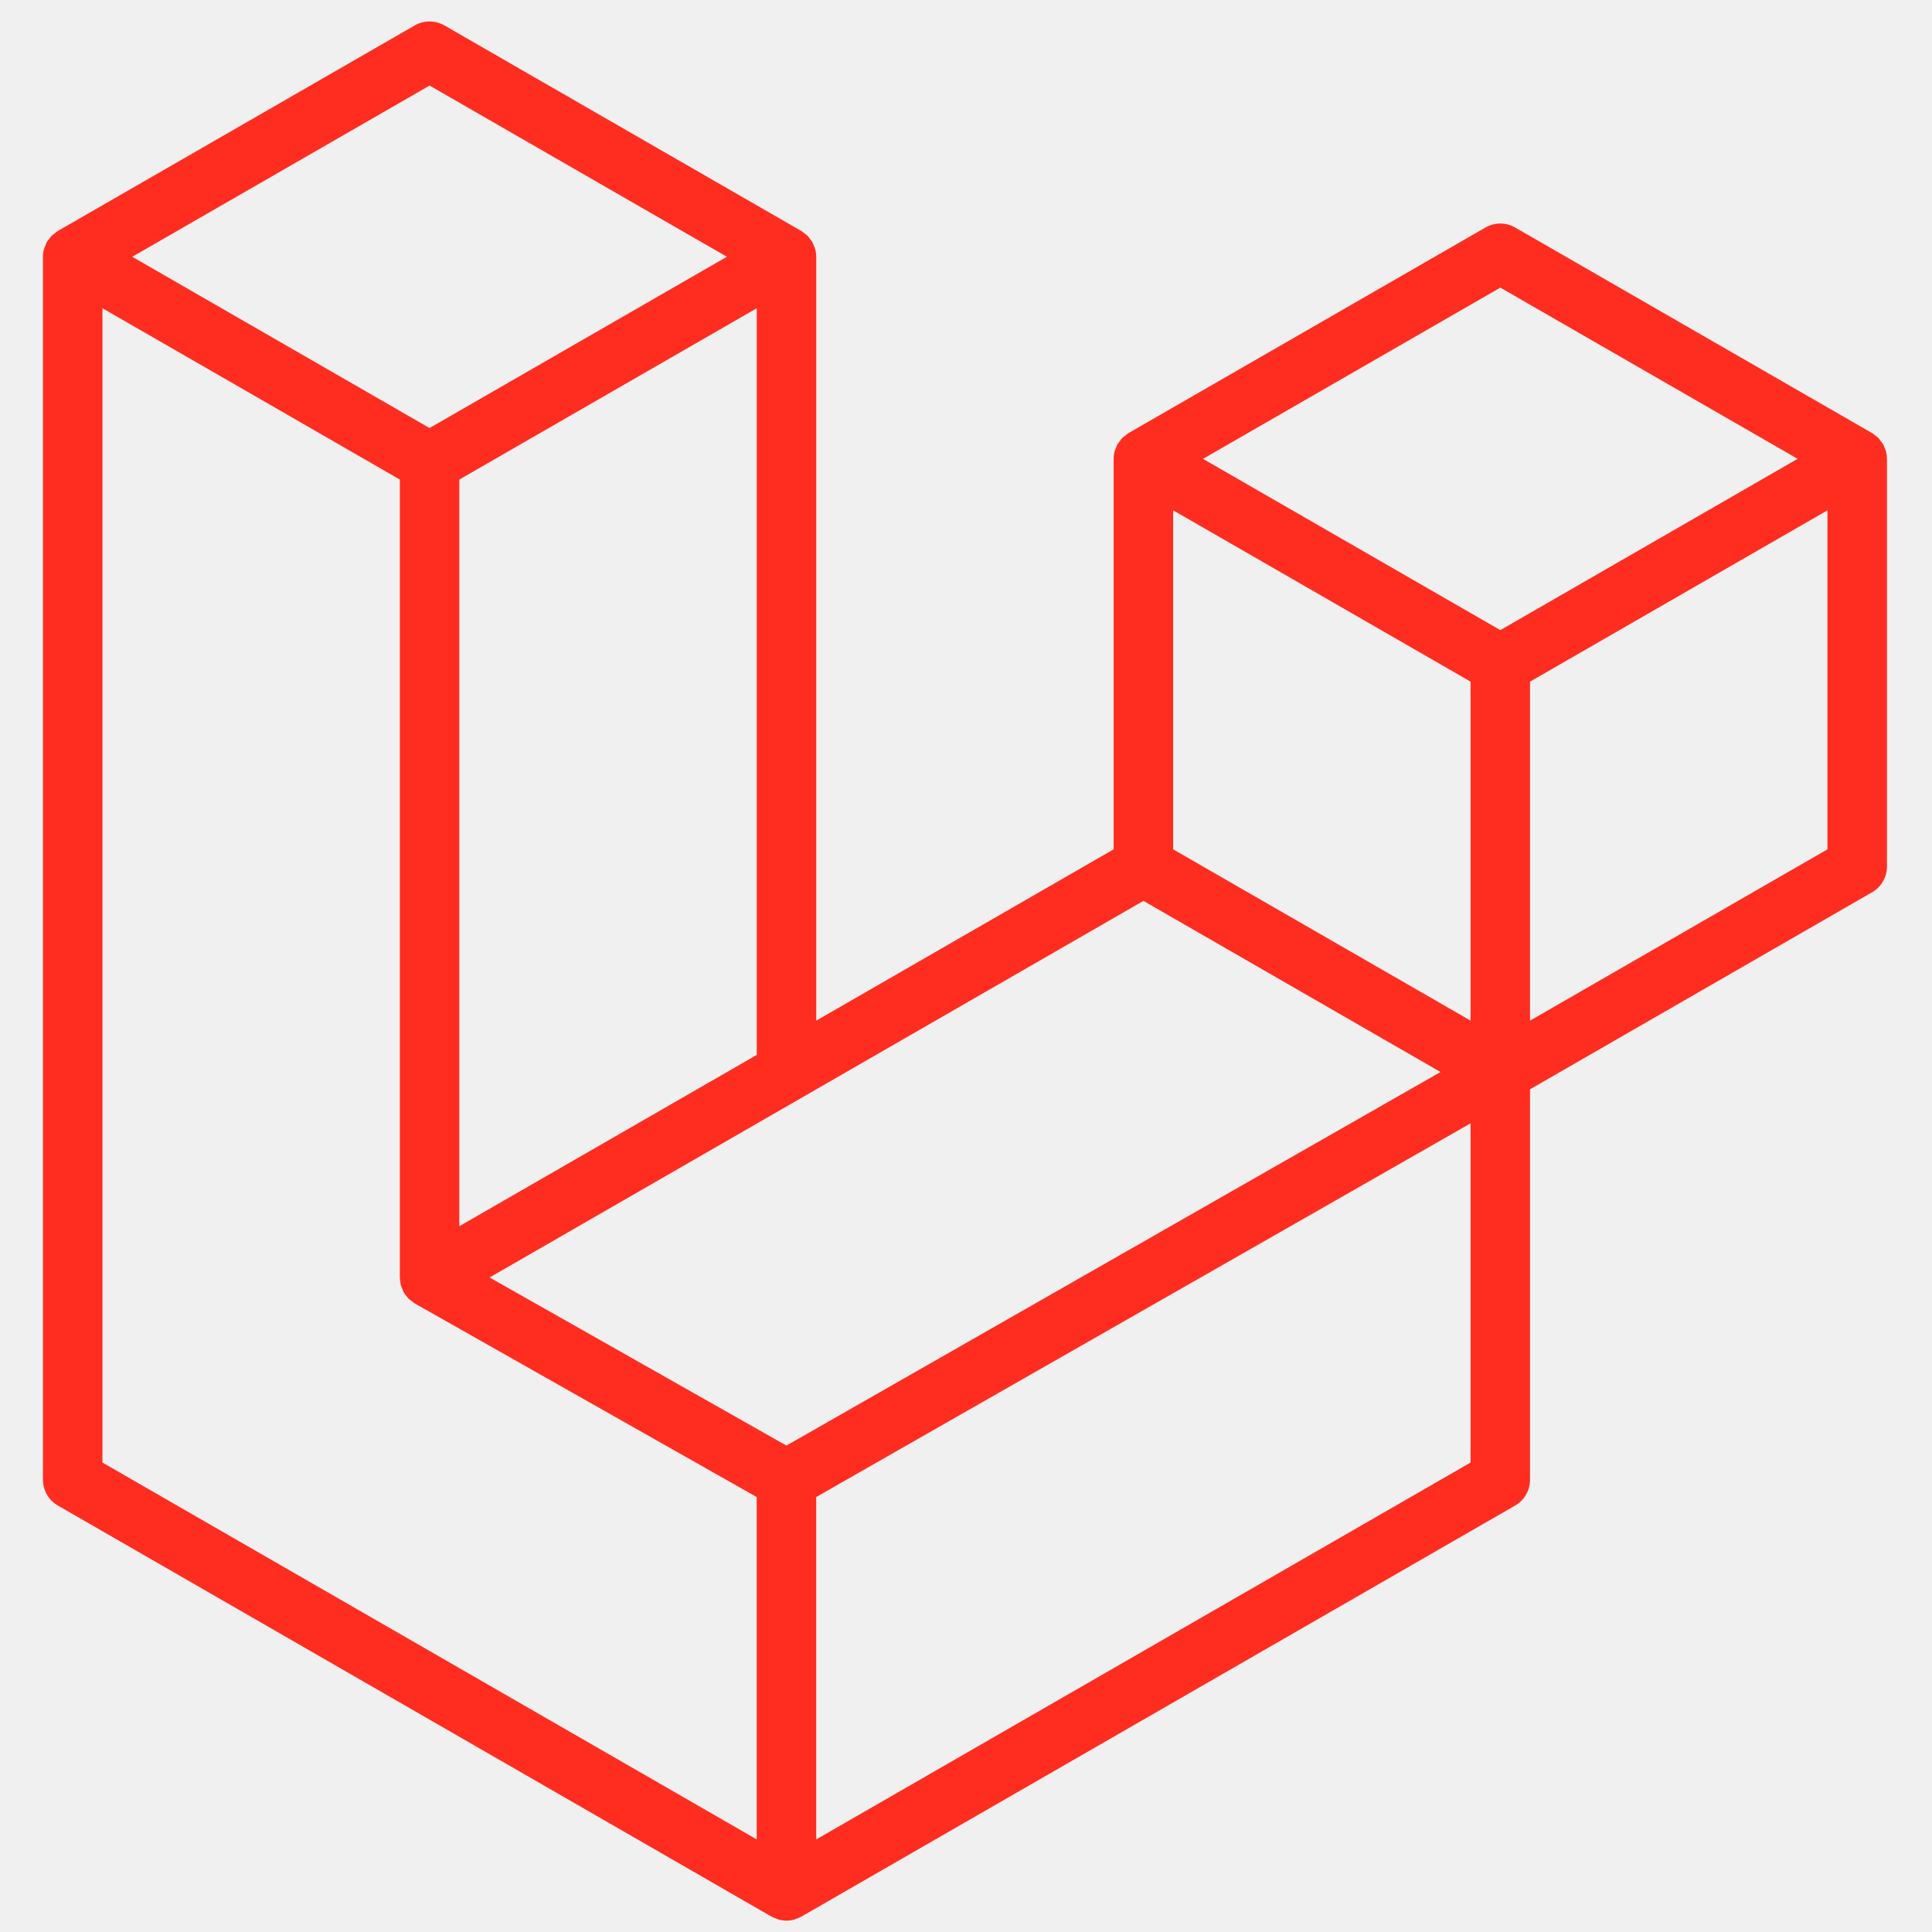
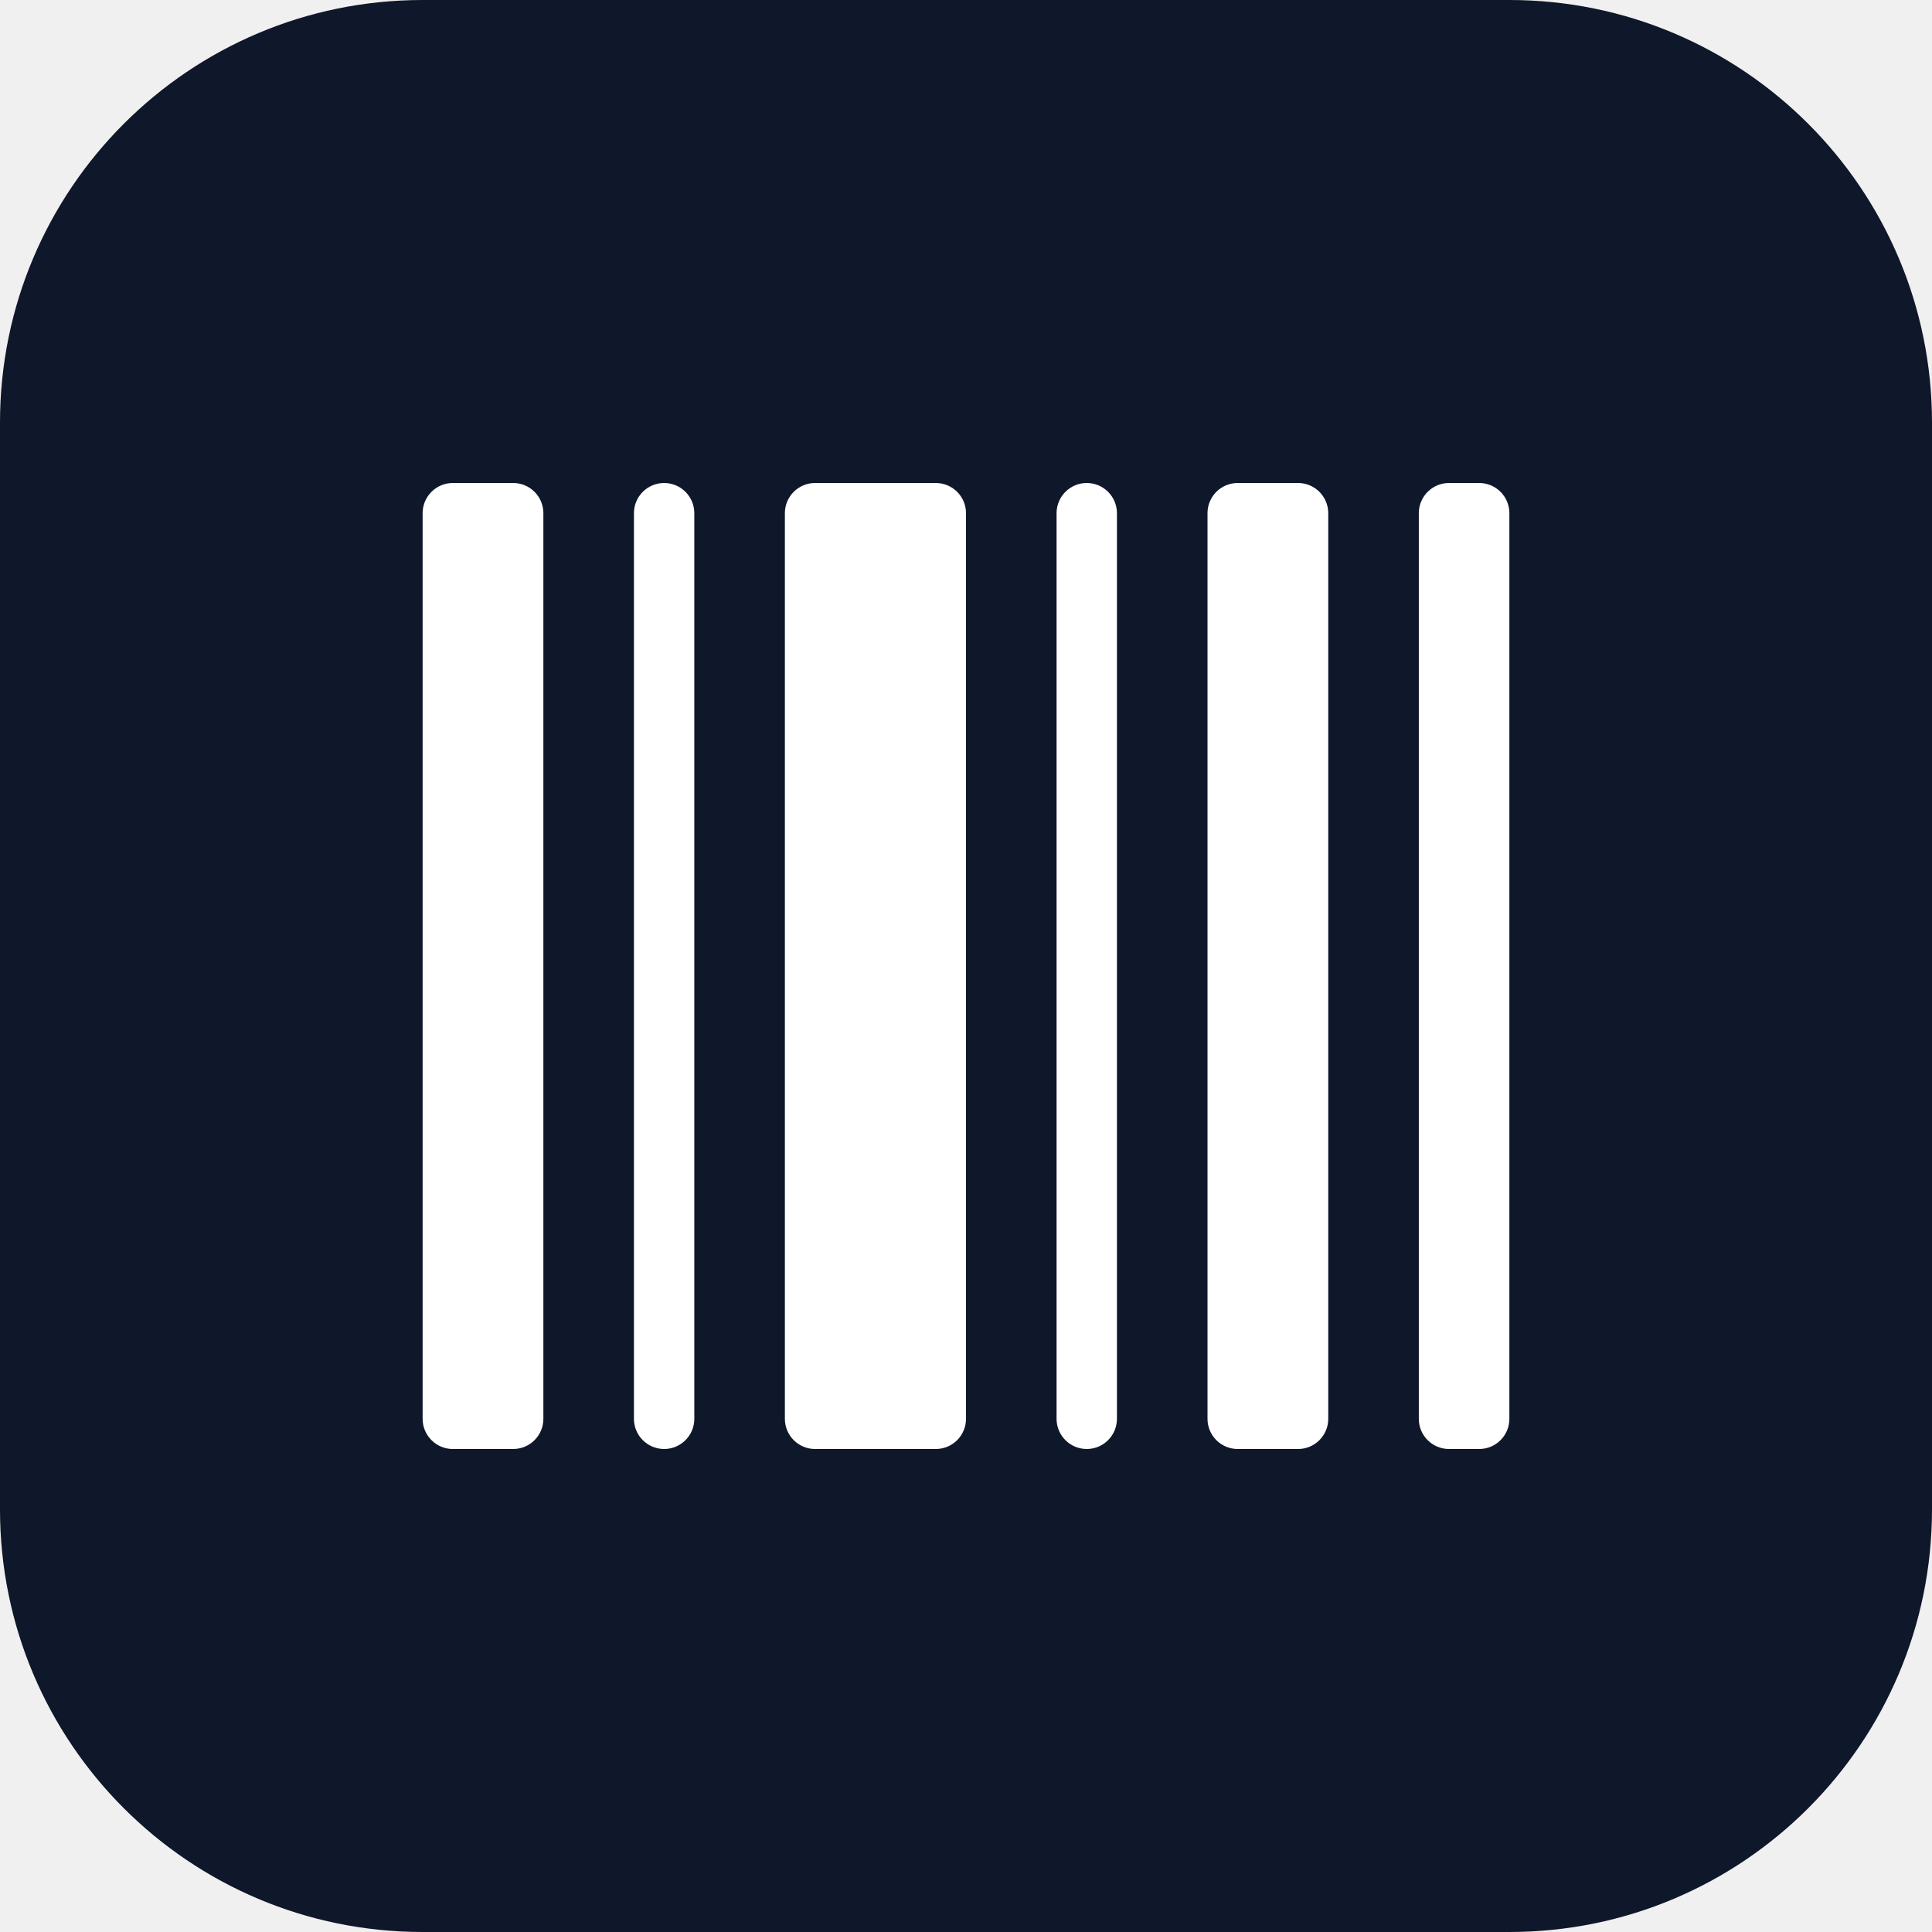
- <svg xmlns="http://www.w3.org/2000/svg" width="166" height="166" viewBox="0 0 166 166" fill="none">
-   <path fill-rule="evenodd" clip-rule="evenodd" d="M162.041 38.759C162.099 38.977 162.129 39.201 162.13 39.426V74.452C162.13 74.902 162.011 75.344 161.786 75.733C161.561 76.122 161.237 76.444 160.847 76.668L131.462 93.594V127.141C131.462 128.054 130.977 128.897 130.186 129.357L68.847 164.683C68.707 164.763 68.554 164.814 68.401 164.868C68.343 164.887 68.289 164.922 68.228 164.938C67.8 165.051 67.349 165.051 66.92 164.938C66.85 164.919 66.786 164.881 66.719 164.855C66.579 164.804 66.432 164.76 66.298 164.683L4.972 129.357C4.583 129.133 4.259 128.81 4.034 128.421C3.808 128.032 3.69 127.591 3.689 127.141L3.689 22.063C3.689 21.834 3.721 21.61 3.779 21.393C3.798 21.32 3.843 21.253 3.868 21.179C3.916 21.045 3.961 20.908 4.031 20.783C4.079 20.7 4.149 20.633 4.206 20.557C4.28 20.454 4.347 20.349 4.433 20.26C4.506 20.186 4.602 20.132 4.685 20.068C4.778 19.992 4.861 19.909 4.966 19.848L35.633 2.185C36.022 1.961 36.462 1.844 36.91 1.844C37.358 1.844 37.798 1.961 38.186 2.185L68.851 19.848H68.857C68.959 19.912 69.045 19.992 69.138 20.065C69.221 20.129 69.313 20.186 69.387 20.257C69.476 20.349 69.54 20.454 69.616 20.557C69.671 20.633 69.744 20.7 69.789 20.783C69.862 20.911 69.904 21.045 69.955 21.179C69.98 21.253 70.025 21.32 70.044 21.396C70.103 21.614 70.133 21.838 70.133 22.063V87.694L95.686 72.974V39.423C95.686 39.2 95.718 38.973 95.775 38.759C95.798 38.683 95.839 38.615 95.865 38.542C95.916 38.408 95.96 38.271 96.031 38.146C96.079 38.063 96.149 37.996 96.203 37.92C96.279 37.818 96.343 37.712 96.433 37.623C96.506 37.549 96.599 37.495 96.681 37.431C96.777 37.355 96.86 37.272 96.962 37.211L127.633 19.548C128.021 19.324 128.461 19.206 128.91 19.206C129.358 19.206 129.798 19.324 130.186 19.548L160.85 37.211C160.959 37.275 161.042 37.355 161.137 37.428C161.217 37.492 161.31 37.549 161.383 37.62C161.473 37.712 161.536 37.818 161.613 37.92C161.67 37.996 161.741 38.063 161.785 38.146C161.859 38.271 161.9 38.408 161.951 38.542C161.98 38.615 162.021 38.683 162.041 38.759ZM157.018 72.974V43.848L146.287 50.028L131.462 58.568V87.694L157.021 72.974H157.018ZM126.354 125.663V96.518L111.771 104.85L70.13 128.626V158.046L126.354 125.663ZM8.801 26.485V125.663L65.018 158.043V128.629L35.649 112L35.64 111.994L35.627 111.988C35.528 111.93 35.445 111.847 35.353 111.777C35.273 111.713 35.18 111.662 35.11 111.592L35.104 111.582C35.021 111.502 34.963 111.403 34.893 111.314C34.829 111.228 34.753 111.154 34.702 111.065L34.699 111.055C34.641 110.96 34.606 110.845 34.565 110.736C34.523 110.64 34.469 110.551 34.443 110.449C34.411 110.328 34.405 110.197 34.392 110.072C34.379 109.976 34.354 109.881 34.354 109.785V109.778V41.205L19.532 32.662L8.801 26.485ZM36.913 7.35L11.364 22.063L36.907 36.777L62.453 22.06L36.907 7.35H36.913ZM50.2 99.174L65.022 90.637V26.485L54.291 32.665L39.466 41.205V105.357L50.2 99.174ZM128.91 24.713L103.363 39.426L128.91 54.14L154.453 39.423L128.91 24.713ZM126.354 58.568L111.529 50.028L100.798 43.848V72.974L115.619 81.511L126.354 87.694V58.568ZM67.571 124.205L105.042 102.803L123.772 92.109L98.245 77.405L68.854 94.334L42.066 109.762L67.571 124.205Z" fill="#FF2D20" />
+ <svg xmlns="http://www.w3.org/2000/svg" viewBox="0 0 64 64" fill="none">
+   <rect width="64" height="64" rx="14" fill="#0F172A" />
+   <g fill="#FFFFFF">
+     <rect x="14" y="16" width="4" height="32" rx="1" />
+     <rect x="21" y="16" width="2" height="32" rx="1" />
+     <rect x="26" y="16" width="6" height="32" rx="1" />
+     <rect x="35" y="16" width="2" height="32" rx="1" />
+     <rect x="40" y="16" width="4" height="32" rx="1" />
+     <rect x="47" y="16" width="3" height="32" rx="1" />
+   </g>
</svg>
